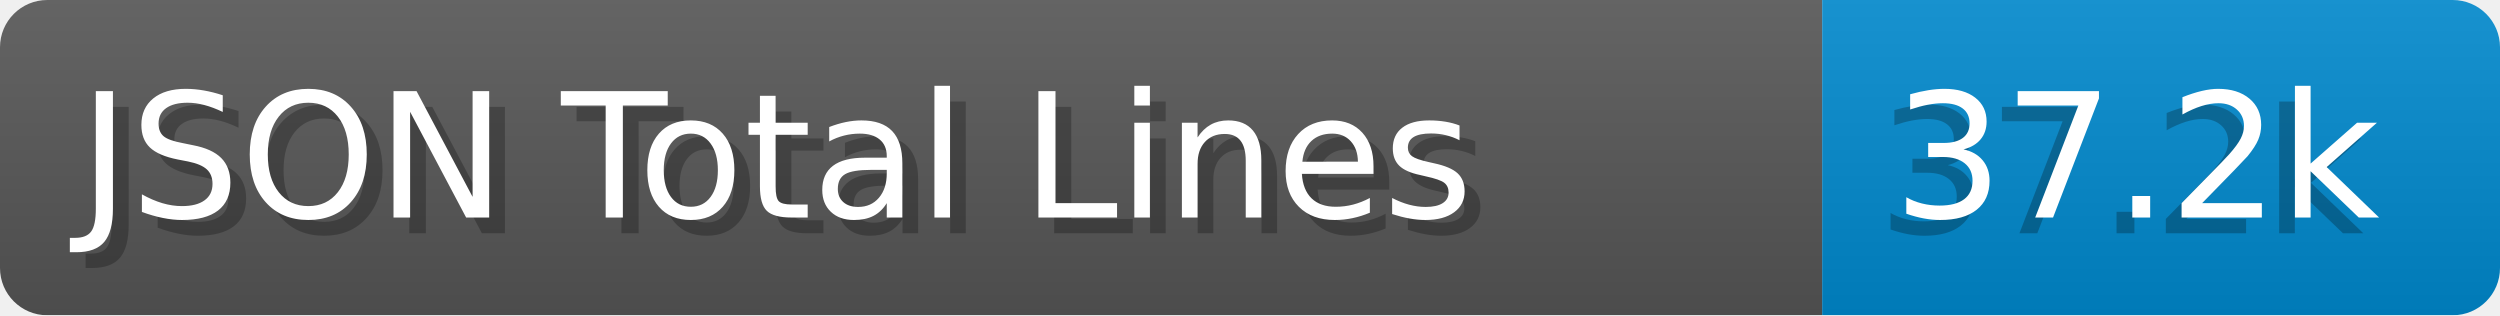
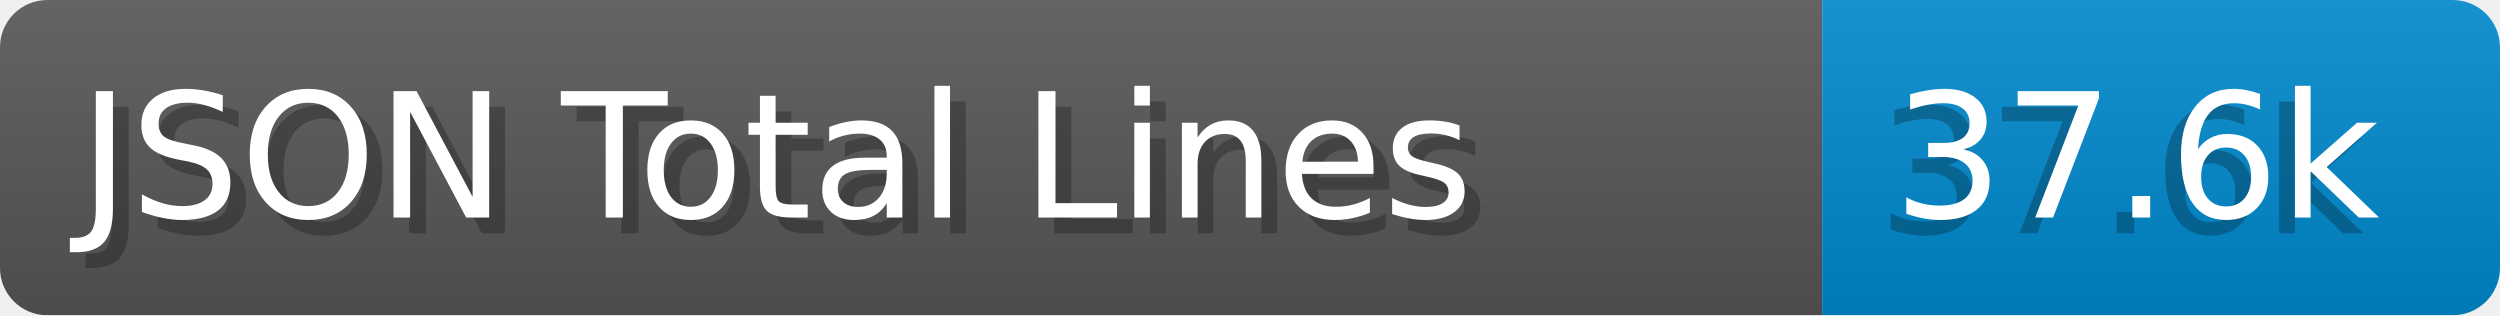
- <svg xmlns="http://www.w3.org/2000/svg" width="158.6" height="20" viewBox="0 0 1586.0 200" role="img" aria-label="JSON Total Lines: 37.2k">
+ <svg xmlns="http://www.w3.org/2000/svg" width="158.6" height="20" viewBox="0 0 1586.0 200" role="img" aria-label="JSON Total Lines: 37.6k">
  <linearGradient id="a" x2="0" y2="100%">
    <stop offset="0" stop-opacity=".1" stop-color="#EEE" />
    <stop offset="1" stop-opacity=".1" />
  </linearGradient>
  <mask id="m">
    <rect width="1586.0" height="200" rx="30" fill="#FFF" />
  </mask>
  <g mask="url(#m)">
    <rect width="1156.0" height="200" fill="#555" />
    <rect width="430.0" height="200" fill="#08C" x="1156.0" />
    <rect width="1586.0" height="200" fill="url(#a)" />
  </g>
  <g aria-hidden="true" fill="#fff" text-anchor="start" font-family="Verdana,DejaVu Sans,sans-serif" font-size="110">
    <text x="60" y="148" textLength="1056.0" fill="#000" opacity="0.25">JSON Total Lines</text>
    <text x="50" y="138" textLength="1056.0">JSON Total Lines</text>
-     <text x="1191.0" y="148" textLength="330.0" fill="#000" opacity="0.25">37.2k</text>
-     <text x="1201.0" y="138" textLength="330.0">37.2k</text>
+     <text x="1191.0" y="148" textLength="330.0" fill="#000" opacity="0.25">37.6k</text>
+     <text x="1201.0" y="138" textLength="330.0">37.6k</text>
  </g>
</svg>
